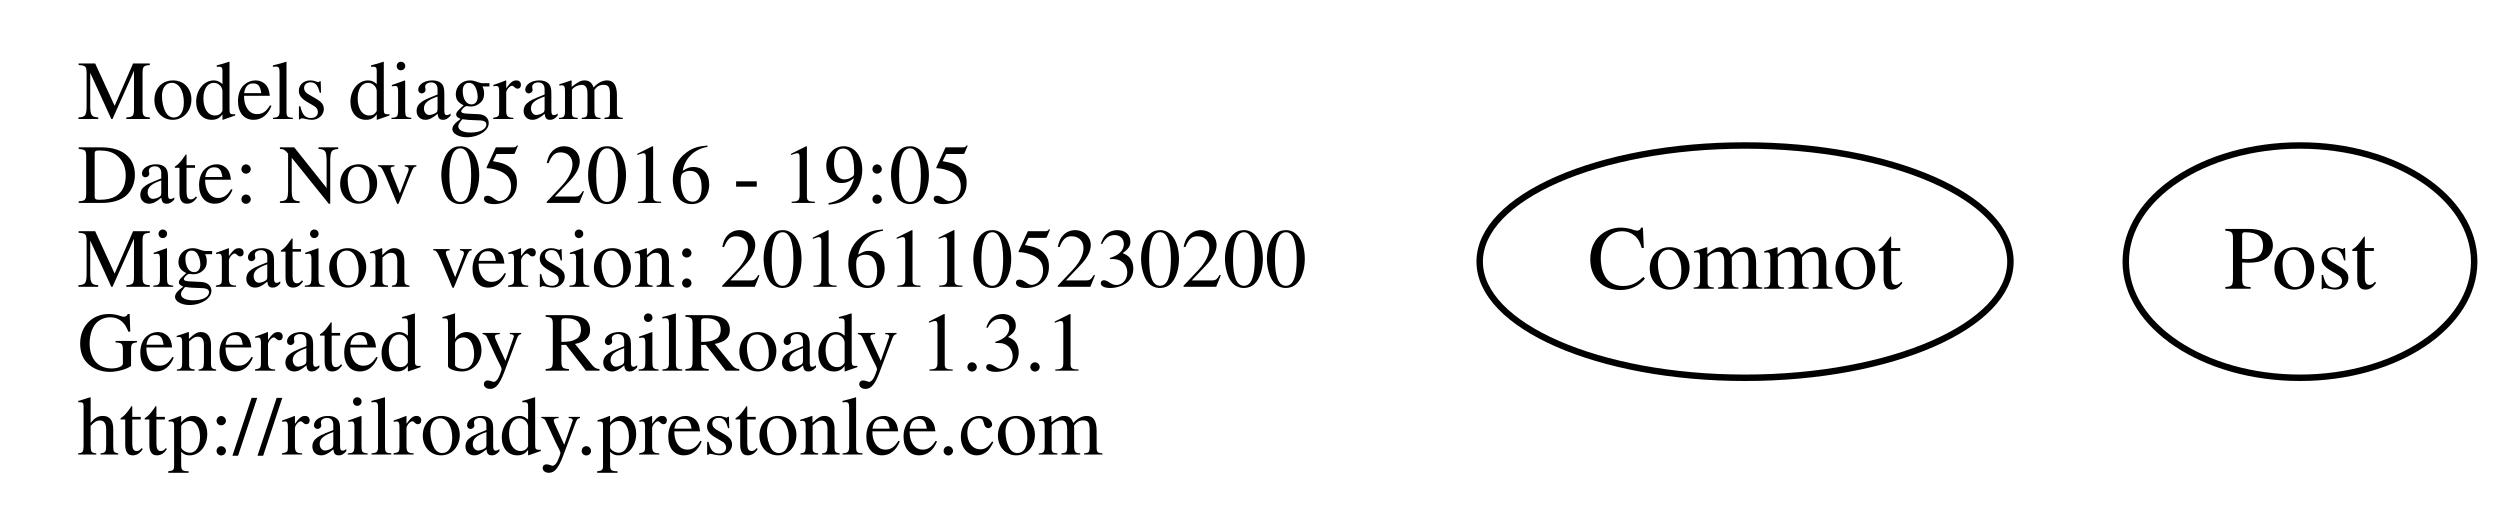
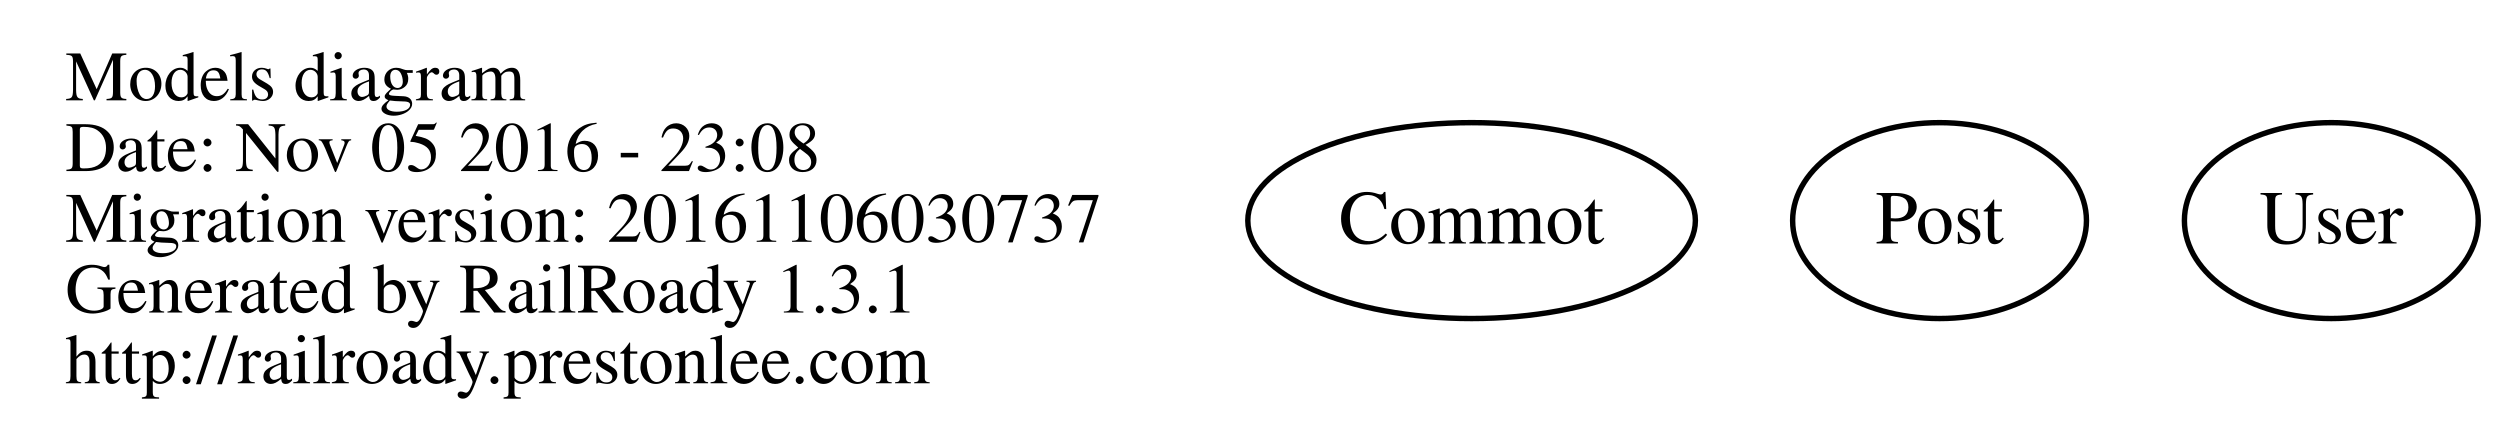
- <svg xmlns="http://www.w3.org/2000/svg" width="387pt" height="81pt" viewBox="0.00 0.00 387.45 81.00">
+ <svg xmlns="http://www.w3.org/2000/svg" width="459pt" height="81pt" viewBox="0.00 0.00 459.45 81.00">
  <g id="graph0" class="graph" transform="scale(1 1) rotate(0) translate(4 77)">
-     <polygon fill="none" stroke="none" points="-4,4 -4,-77 383.45,-77 383.45,4 -4,4" />
+     <polygon fill="none" stroke="none" points="-4,4 -4,-77 455.45,-77 455.45,4 -4,4" />
    <g id="node1" class="node">
      <text text-anchor="start" x="8" y="-58.6" font-family="Times,serif" font-size="13.00">Models diagram</text>
-       <text text-anchor="start" x="8" y="-45.6" font-family="Times,serif" font-size="13.00">Date: Nov 05 2016 - 19:05</text>
-       <text text-anchor="start" x="8" y="-32.6" font-family="Times,serif" font-size="13.00">Migration version: 20161105230200</text>
+       <text text-anchor="start" x="8" y="-45.6" font-family="Times,serif" font-size="13.00">Date: Nov 05 2016 - 23:08</text>
+       <text text-anchor="start" x="8" y="-32.6" font-family="Times,serif" font-size="13.00">Migration version: 20161106030737</text>
      <text text-anchor="start" x="8" y="-19.6" font-family="Times,serif" font-size="13.00">Generated by RailRoady 1.3.1</text>
      <text text-anchor="start" x="8" y="-6.6" font-family="Times,serif" font-size="13.00">http://railroady.prestonlee.com</text>
    </g>
    <g id="node2" class="node">
      <ellipse fill="none" stroke="black" cx="266.45" cy="-36.5" rx="41.127" ry="18" />
      <text text-anchor="middle" x="266.45" y="-32.3" font-family="Times,serif" font-size="14.00">Commot</text>
    </g>
    <g id="node3" class="node">
      <ellipse fill="none" stroke="black" cx="352.45" cy="-36.5" rx="27" ry="18" />
      <text text-anchor="middle" x="352.45" y="-32.3" font-family="Times,serif" font-size="14.00">Post</text>
    </g>
+     <g id="node4" class="node">
+       <ellipse fill="none" stroke="black" cx="424.45" cy="-36.5" rx="27" ry="18" />
+       <text text-anchor="middle" x="424.45" y="-32.3" font-family="Times,serif" font-size="14.00">User</text>
+     </g>
  </g>
</svg>
